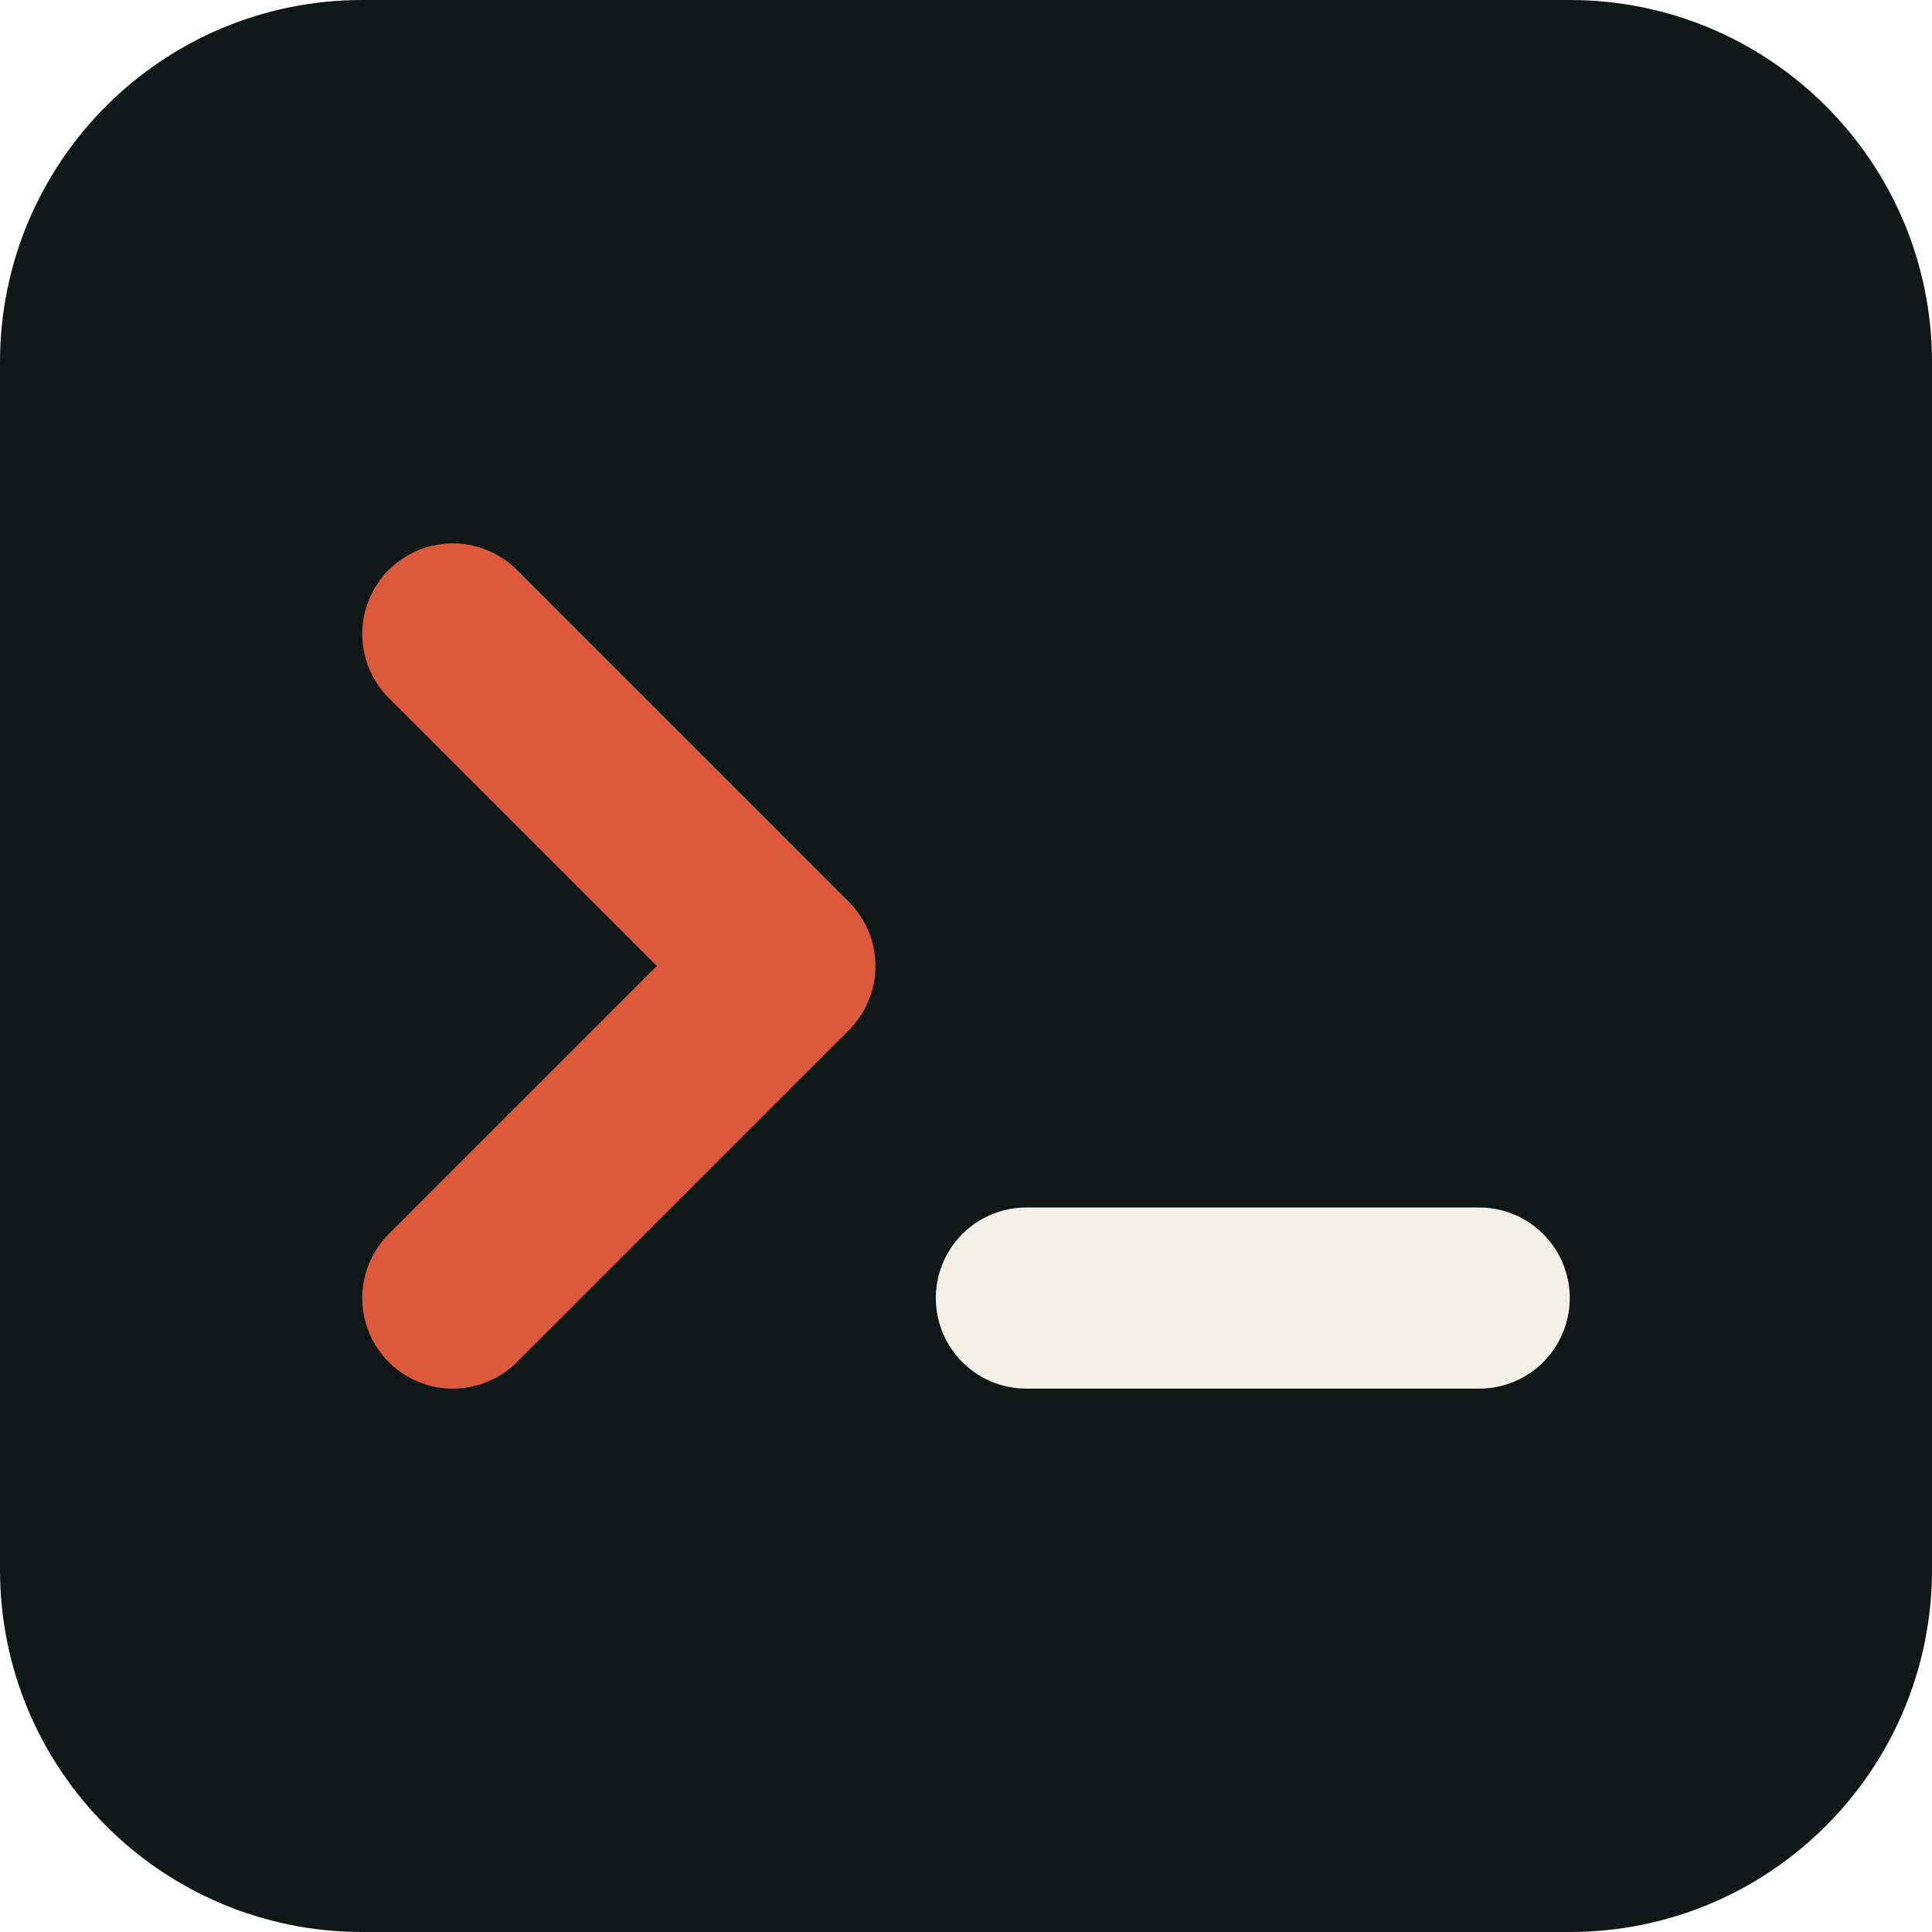
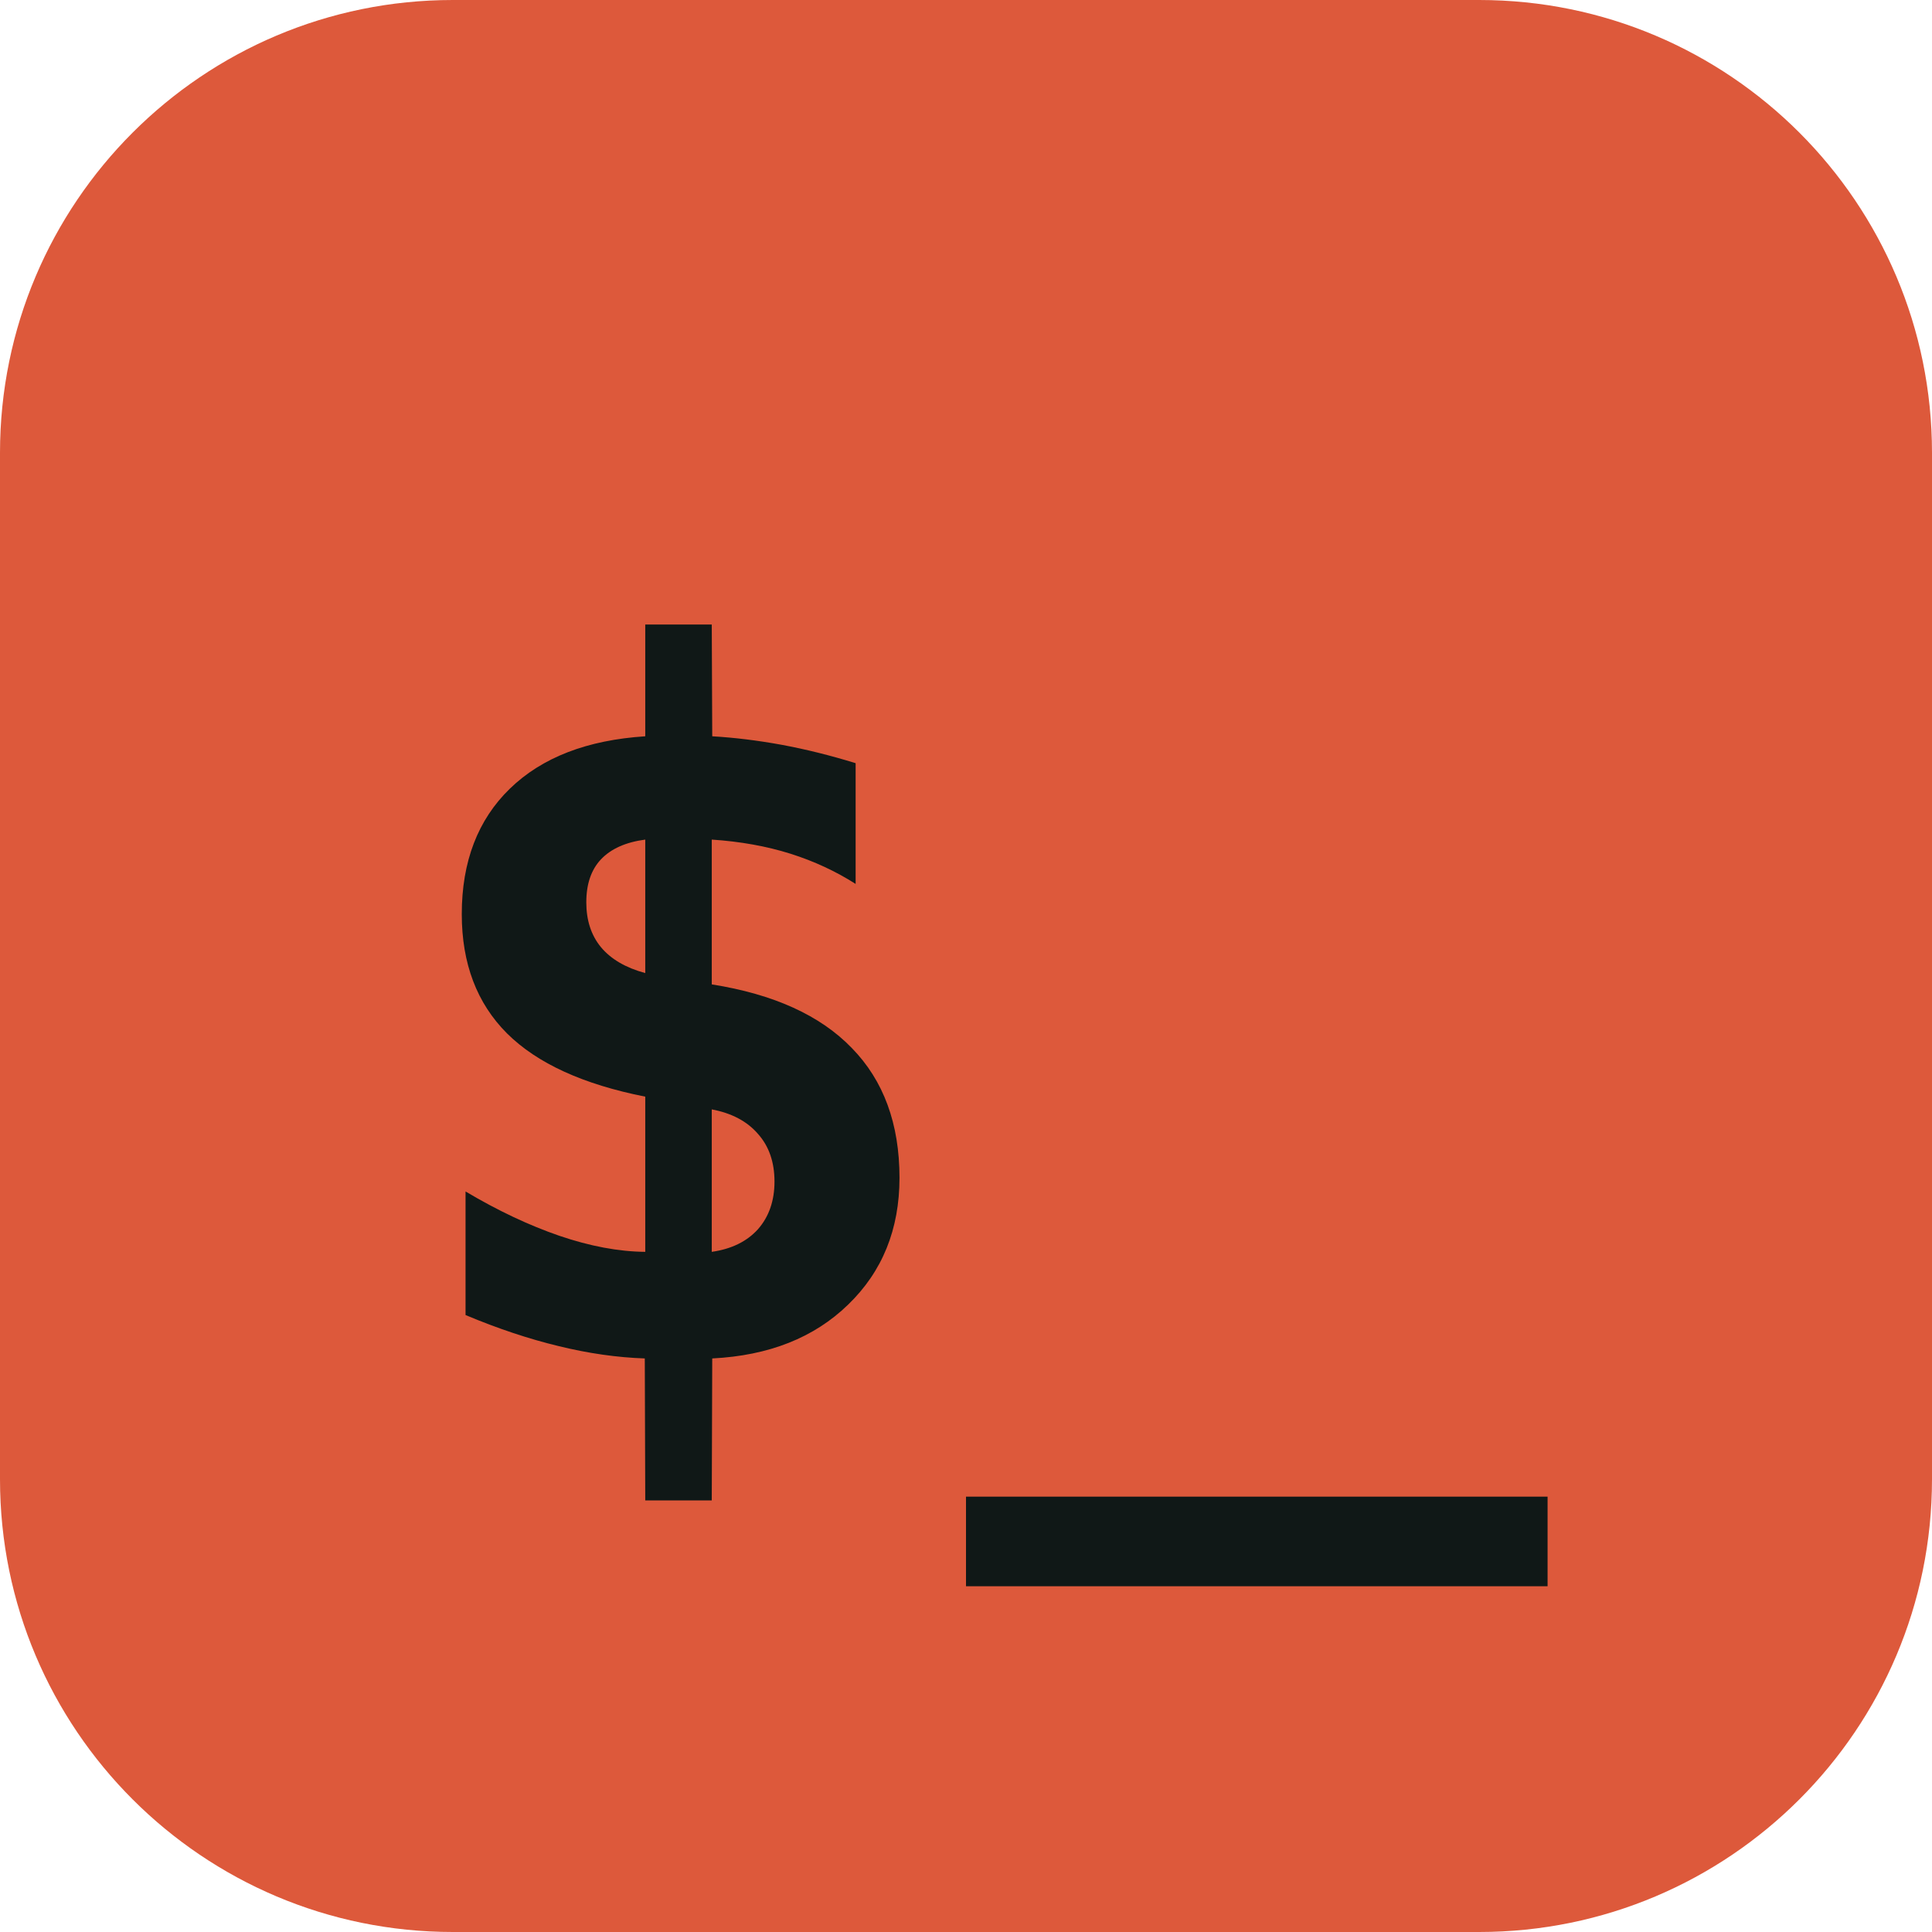
<svg xmlns="http://www.w3.org/2000/svg" viewBox="0 0 64 64" role="img" aria-label="Alireza Rezaei">
-   <rect width="64" height="64" rx="12" fill="#101817" />
-   <path d="M15 21l11 11-11 11" fill="none" stroke="#dd593b" stroke-width="6" stroke-linecap="round" stroke-linejoin="round" />
-   <path d="M34 43h15" fill="none" stroke="#f4f1e8" stroke-width="6" stroke-linecap="round" />
+   <rect width="64" height="64" rx="15" fill="#dd593b" />
+   <text x="32" y="45" text-anchor="middle" font-family="'Cascadia Code','Cascadia Mono',Consolas,monospace" font-size="32" font-weight="700" fill="#101817">$_</text>
</svg>
